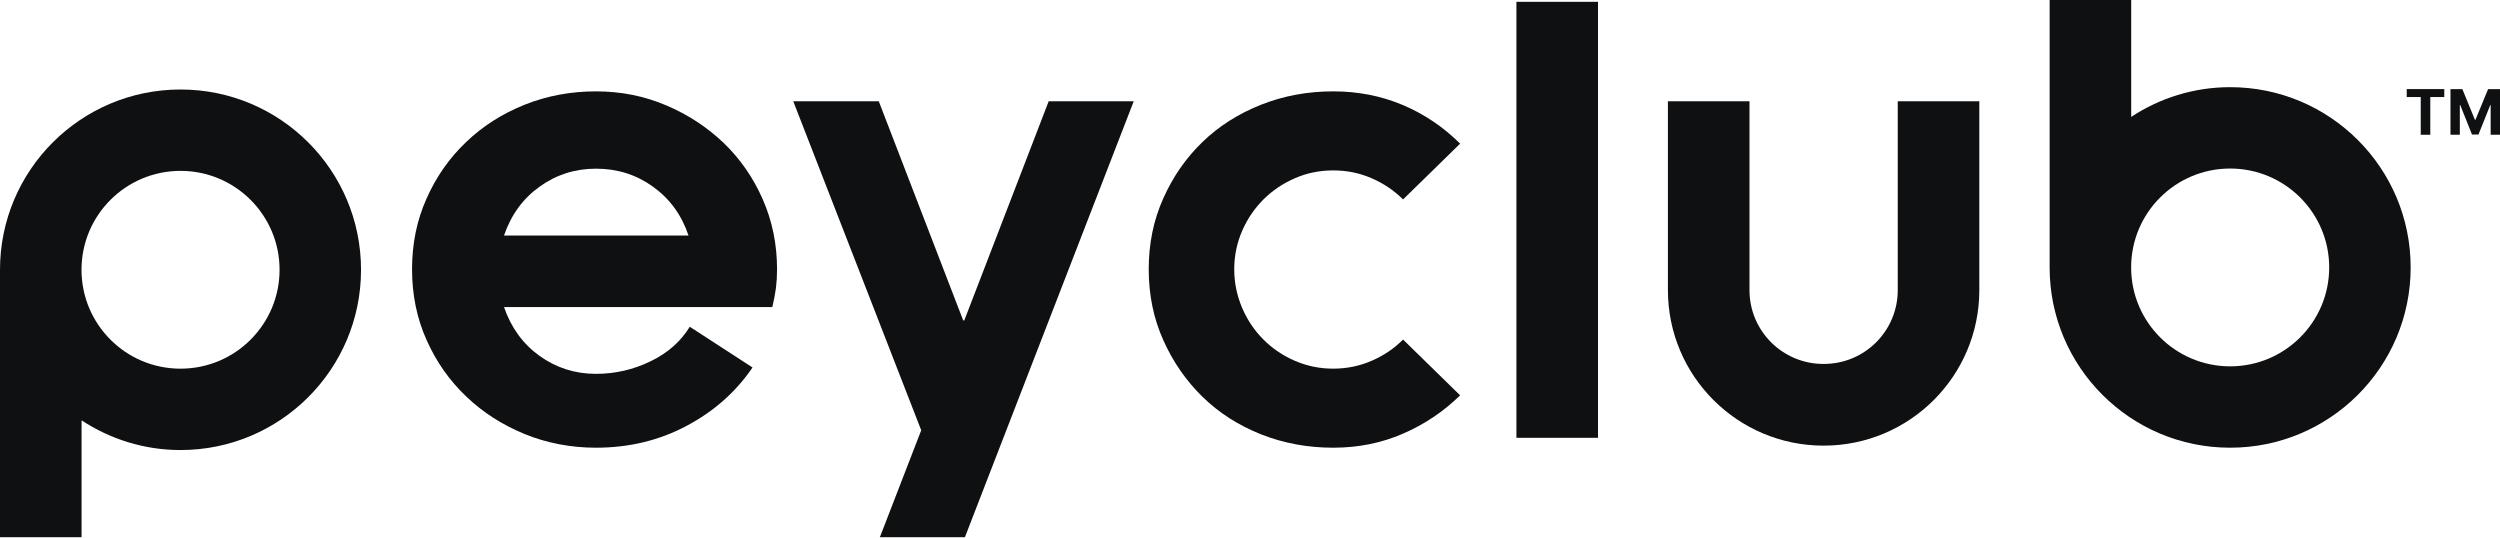
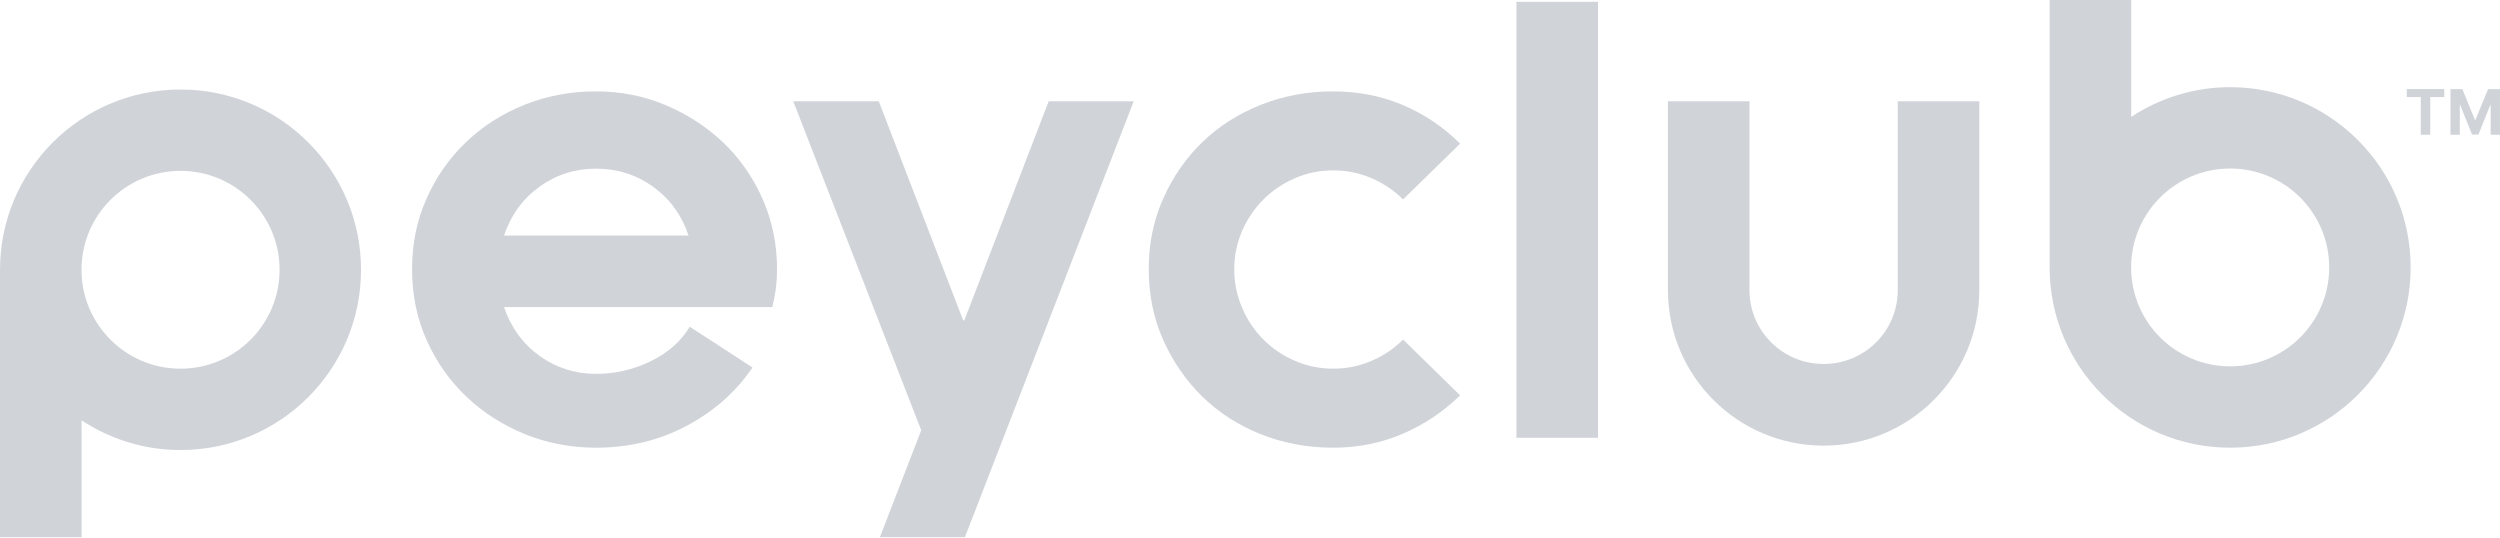
<svg xmlns="http://www.w3.org/2000/svg" width="121" height="26" viewBox="0 0 121 26" fill="none">
-   <path d="M37.555 13.946C37.513 14.236 37.459 14.541 37.381 14.861H24.394C24.735 15.854 25.304 16.641 26.113 17.224C26.922 17.804 27.832 18.094 28.845 18.094C29.767 18.094 30.648 17.894 31.48 17.49C32.319 17.086 32.948 16.53 33.385 15.815L36.422 17.786C35.62 18.968 34.553 19.91 33.23 20.613C31.906 21.316 30.444 21.669 28.845 21.669C27.629 21.669 26.473 21.447 25.394 21.008C24.316 20.565 23.369 19.961 22.567 19.192C21.758 18.423 21.117 17.514 20.65 16.464C20.177 15.414 19.943 14.269 19.943 13.03C19.943 11.792 20.177 10.649 20.65 9.6C21.117 8.547 21.758 7.637 22.567 6.869C23.369 6.1 24.316 5.499 25.394 5.068C26.473 4.637 27.629 4.422 28.845 4.422C30.049 4.422 31.181 4.646 32.241 5.098C33.301 5.547 34.23 6.157 35.033 6.925C35.83 7.694 36.459 8.603 36.92 9.653C37.381 10.706 37.609 11.831 37.609 13.03C37.609 13.35 37.591 13.655 37.555 13.946ZM31.606 9.037C30.797 8.454 29.881 8.164 28.845 8.164C27.832 8.164 26.922 8.454 26.113 9.037C25.304 9.617 24.735 10.404 24.394 11.4H33.325C32.99 10.404 32.415 9.617 31.606 9.037Z" fill="#0F1012" />
-   <path d="M42.586 26L44.587 20.825L38.393 4.9H42.532L46.618 15.507H46.672L50.757 4.9H54.873L46.702 26H42.586Z" fill="#0F1012" />
-   <path d="M66.386 8.627C65.805 8.373 65.188 8.248 64.529 8.248C63.87 8.248 63.253 8.373 62.672 8.627C62.085 8.882 61.582 9.223 61.151 9.653C60.719 10.087 60.372 10.593 60.12 11.173C59.869 11.756 59.737 12.375 59.737 13.03C59.737 13.688 59.869 14.31 60.12 14.903C60.372 15.492 60.719 16.003 61.151 16.434C61.582 16.868 62.085 17.209 62.672 17.463C63.253 17.715 63.87 17.843 64.529 17.843C65.188 17.843 65.805 17.715 66.386 17.463C66.974 17.209 67.477 16.868 67.908 16.434L70.67 19.135C69.861 19.925 68.938 20.544 67.896 20.993C66.854 21.444 65.733 21.669 64.529 21.669C63.289 21.669 62.127 21.453 61.037 21.023C59.947 20.589 59 19.985 58.203 19.207C57.407 18.429 56.772 17.514 56.304 16.464C55.831 15.414 55.598 14.269 55.598 13.03C55.598 11.792 55.831 10.649 56.304 9.6C56.772 8.547 57.407 7.637 58.203 6.869C59 6.1 59.947 5.499 61.037 5.068C62.127 4.637 63.289 4.422 64.529 4.422C65.734 4.422 66.854 4.643 67.896 5.083C68.938 5.523 69.861 6.148 70.67 6.952L67.908 9.653C67.477 9.223 66.974 8.882 66.386 8.627Z" fill="#0F1012" />
-   <path d="M77.343 0.088V21.19H73.395V0.088H77.343Z" fill="#0F1012" />
-   <path d="M8.737 4.332C3.912 4.332 0 8.238 0 13.057V26.001H3.948V20.344C5.324 21.248 6.967 21.782 8.737 21.782C13.564 21.782 17.474 17.876 17.474 13.057C17.474 8.238 13.564 4.332 8.737 4.332ZM8.737 17.844C6.091 17.844 3.945 15.701 3.945 13.057C3.945 10.413 6.091 8.27 8.737 8.27C11.385 8.27 13.531 10.413 13.531 13.057C13.531 15.701 11.385 17.844 8.737 17.844Z" fill="#0F1012" />
-   <path d="M116.676 12.944C116.676 8.125 112.766 4.219 107.939 4.219C106.169 4.219 104.526 4.753 103.15 5.657V0H99.202V12.944C99.202 17.762 103.114 21.669 107.939 21.669C112.766 21.669 116.676 17.762 116.676 12.944ZM112.733 12.944C112.733 15.588 110.587 17.731 107.939 17.731C105.293 17.731 103.147 15.588 103.147 12.944C103.147 10.3 105.293 8.157 107.939 8.157C110.587 8.157 112.733 10.3 112.733 12.944Z" fill="#0F1012" />
-   <path d="M91.851 4.9V14.045C91.851 16.016 90.252 17.614 88.278 17.614H88.249C86.276 17.614 84.675 16.016 84.675 14.045V4.9H80.727V14.043C80.727 18.199 84.101 21.569 88.263 21.569C92.425 21.569 95.799 18.199 95.799 14.043V4.9H91.851Z" fill="#0F1012" />
-   <path d="M116.486 4.697V4.312H118.303V4.697H117.626V6.522H117.164V4.697H116.486Z" fill="#0F1012" />
-   <path d="M118.603 4.313H119.179L119.786 5.798H119.812L120.424 4.313H121V6.522H120.547V5.084H120.529L119.958 6.511H119.645L119.073 5.079H119.056V6.522H118.603L118.603 4.313Z" fill="#0F1012" />
+   <path d="M37.555 13.946C37.513 14.236 37.459 14.541 37.381 14.861H24.394C24.735 15.854 25.304 16.641 26.113 17.224C26.922 17.804 27.832 18.094 28.845 18.094C29.767 18.094 30.648 17.894 31.48 17.49C32.319 17.086 32.948 16.53 33.385 15.815L36.422 17.786C35.62 18.968 34.553 19.91 33.23 20.613C31.906 21.316 30.444 21.669 28.845 21.669C27.629 21.669 26.473 21.447 25.394 21.008C24.316 20.565 23.369 19.961 22.567 19.192C21.758 18.423 21.117 17.514 20.65 16.464C20.177 15.414 19.943 14.269 19.943 13.03C19.943 11.792 20.177 10.649 20.65 9.6C21.117 8.547 21.758 7.637 22.567 6.869C23.369 6.1 24.316 5.499 25.394 5.068C26.473 4.637 27.629 4.422 28.845 4.422C30.049 4.422 31.181 4.646 32.241 5.098C33.301 5.547 34.23 6.157 35.033 6.925C35.83 7.694 36.459 8.603 36.92 9.653C37.381 10.706 37.609 11.831 37.609 13.03C37.609 13.35 37.591 13.655 37.555 13.946ZM31.606 9.037C30.797 8.454 29.881 8.164 28.845 8.164C27.832 8.164 26.922 8.454 26.113 9.037C25.304 9.617 24.735 10.404 24.394 11.4H33.325C32.99 10.404 32.415 9.617 31.606 9.037Z" fill="#D0D4D9" />
+   <path d="M42.586 26L44.587 20.825L38.393 4.9H42.532L46.618 15.507H46.672L50.757 4.9H54.873L46.702 26H42.586Z" fill="#D0D4D9" />
+   <path d="M66.386 8.627C65.805 8.373 65.188 8.248 64.529 8.248C63.87 8.248 63.253 8.373 62.672 8.627C62.085 8.882 61.582 9.223 61.151 9.653C60.719 10.087 60.372 10.593 60.12 11.173C59.869 11.756 59.737 12.375 59.737 13.03C59.737 13.688 59.869 14.31 60.12 14.903C60.372 15.492 60.719 16.003 61.151 16.434C61.582 16.868 62.085 17.209 62.672 17.463C63.253 17.715 63.87 17.843 64.529 17.843C65.188 17.843 65.805 17.715 66.386 17.463C66.974 17.209 67.477 16.868 67.908 16.434L70.67 19.135C69.861 19.925 68.938 20.544 67.896 20.993C66.854 21.444 65.733 21.669 64.529 21.669C63.289 21.669 62.127 21.453 61.037 21.023C59.947 20.589 59 19.985 58.203 19.207C57.407 18.429 56.772 17.514 56.304 16.464C55.831 15.414 55.598 14.269 55.598 13.03C55.598 11.792 55.831 10.649 56.304 9.6C56.772 8.547 57.407 7.637 58.203 6.869C59 6.1 59.947 5.499 61.037 5.068C62.127 4.637 63.289 4.422 64.529 4.422C65.734 4.422 66.854 4.643 67.896 5.083C68.938 5.523 69.861 6.148 70.67 6.952L67.908 9.653C67.477 9.223 66.974 8.882 66.386 8.627Z" fill="#D0D4D9" />
+   <path d="M77.343 0.088V21.19H73.395V0.088H77.343Z" fill="#D0D4D9" />
+   <path d="M8.737 4.332C3.912 4.332 0 8.238 0 13.057V26.001H3.948V20.344C5.324 21.248 6.967 21.782 8.737 21.782C13.564 21.782 17.474 17.876 17.474 13.057C17.474 8.238 13.564 4.332 8.737 4.332ZM8.737 17.844C6.091 17.844 3.945 15.701 3.945 13.057C3.945 10.413 6.091 8.27 8.737 8.27C11.385 8.27 13.531 10.413 13.531 13.057C13.531 15.701 11.385 17.844 8.737 17.844Z" fill="#D0D4D9" />
+   <path d="M116.676 12.944C116.676 8.125 112.766 4.219 107.939 4.219C106.169 4.219 104.526 4.753 103.15 5.657V0H99.202V12.944C99.202 17.762 103.114 21.669 107.939 21.669C112.766 21.669 116.676 17.762 116.676 12.944ZM112.733 12.944C112.733 15.588 110.587 17.731 107.939 17.731C105.293 17.731 103.147 15.588 103.147 12.944C103.147 10.3 105.293 8.157 107.939 8.157C110.587 8.157 112.733 10.3 112.733 12.944Z" fill="#D0D4D9" />
+   <path d="M91.851 4.9V14.045C91.851 16.016 90.252 17.614 88.278 17.614H88.249C86.276 17.614 84.675 16.016 84.675 14.045V4.9H80.727V14.043C80.727 18.199 84.101 21.569 88.263 21.569C92.425 21.569 95.799 18.199 95.799 14.043V4.9H91.851Z" fill="#D0D4D9" />
+   <path d="M116.486 4.697V4.312H118.303V4.697H117.626V6.522H117.164V4.697H116.486Z" fill="#D0D4D9" />
+   <path d="M118.603 4.313H119.179L119.786 5.798H119.812L120.424 4.313H121V6.522H120.547V5.084H120.529L119.958 6.511H119.645L119.073 5.079H119.056V6.522H118.603L118.603 4.313Z" fill="#D0D4D9" />
</svg>
